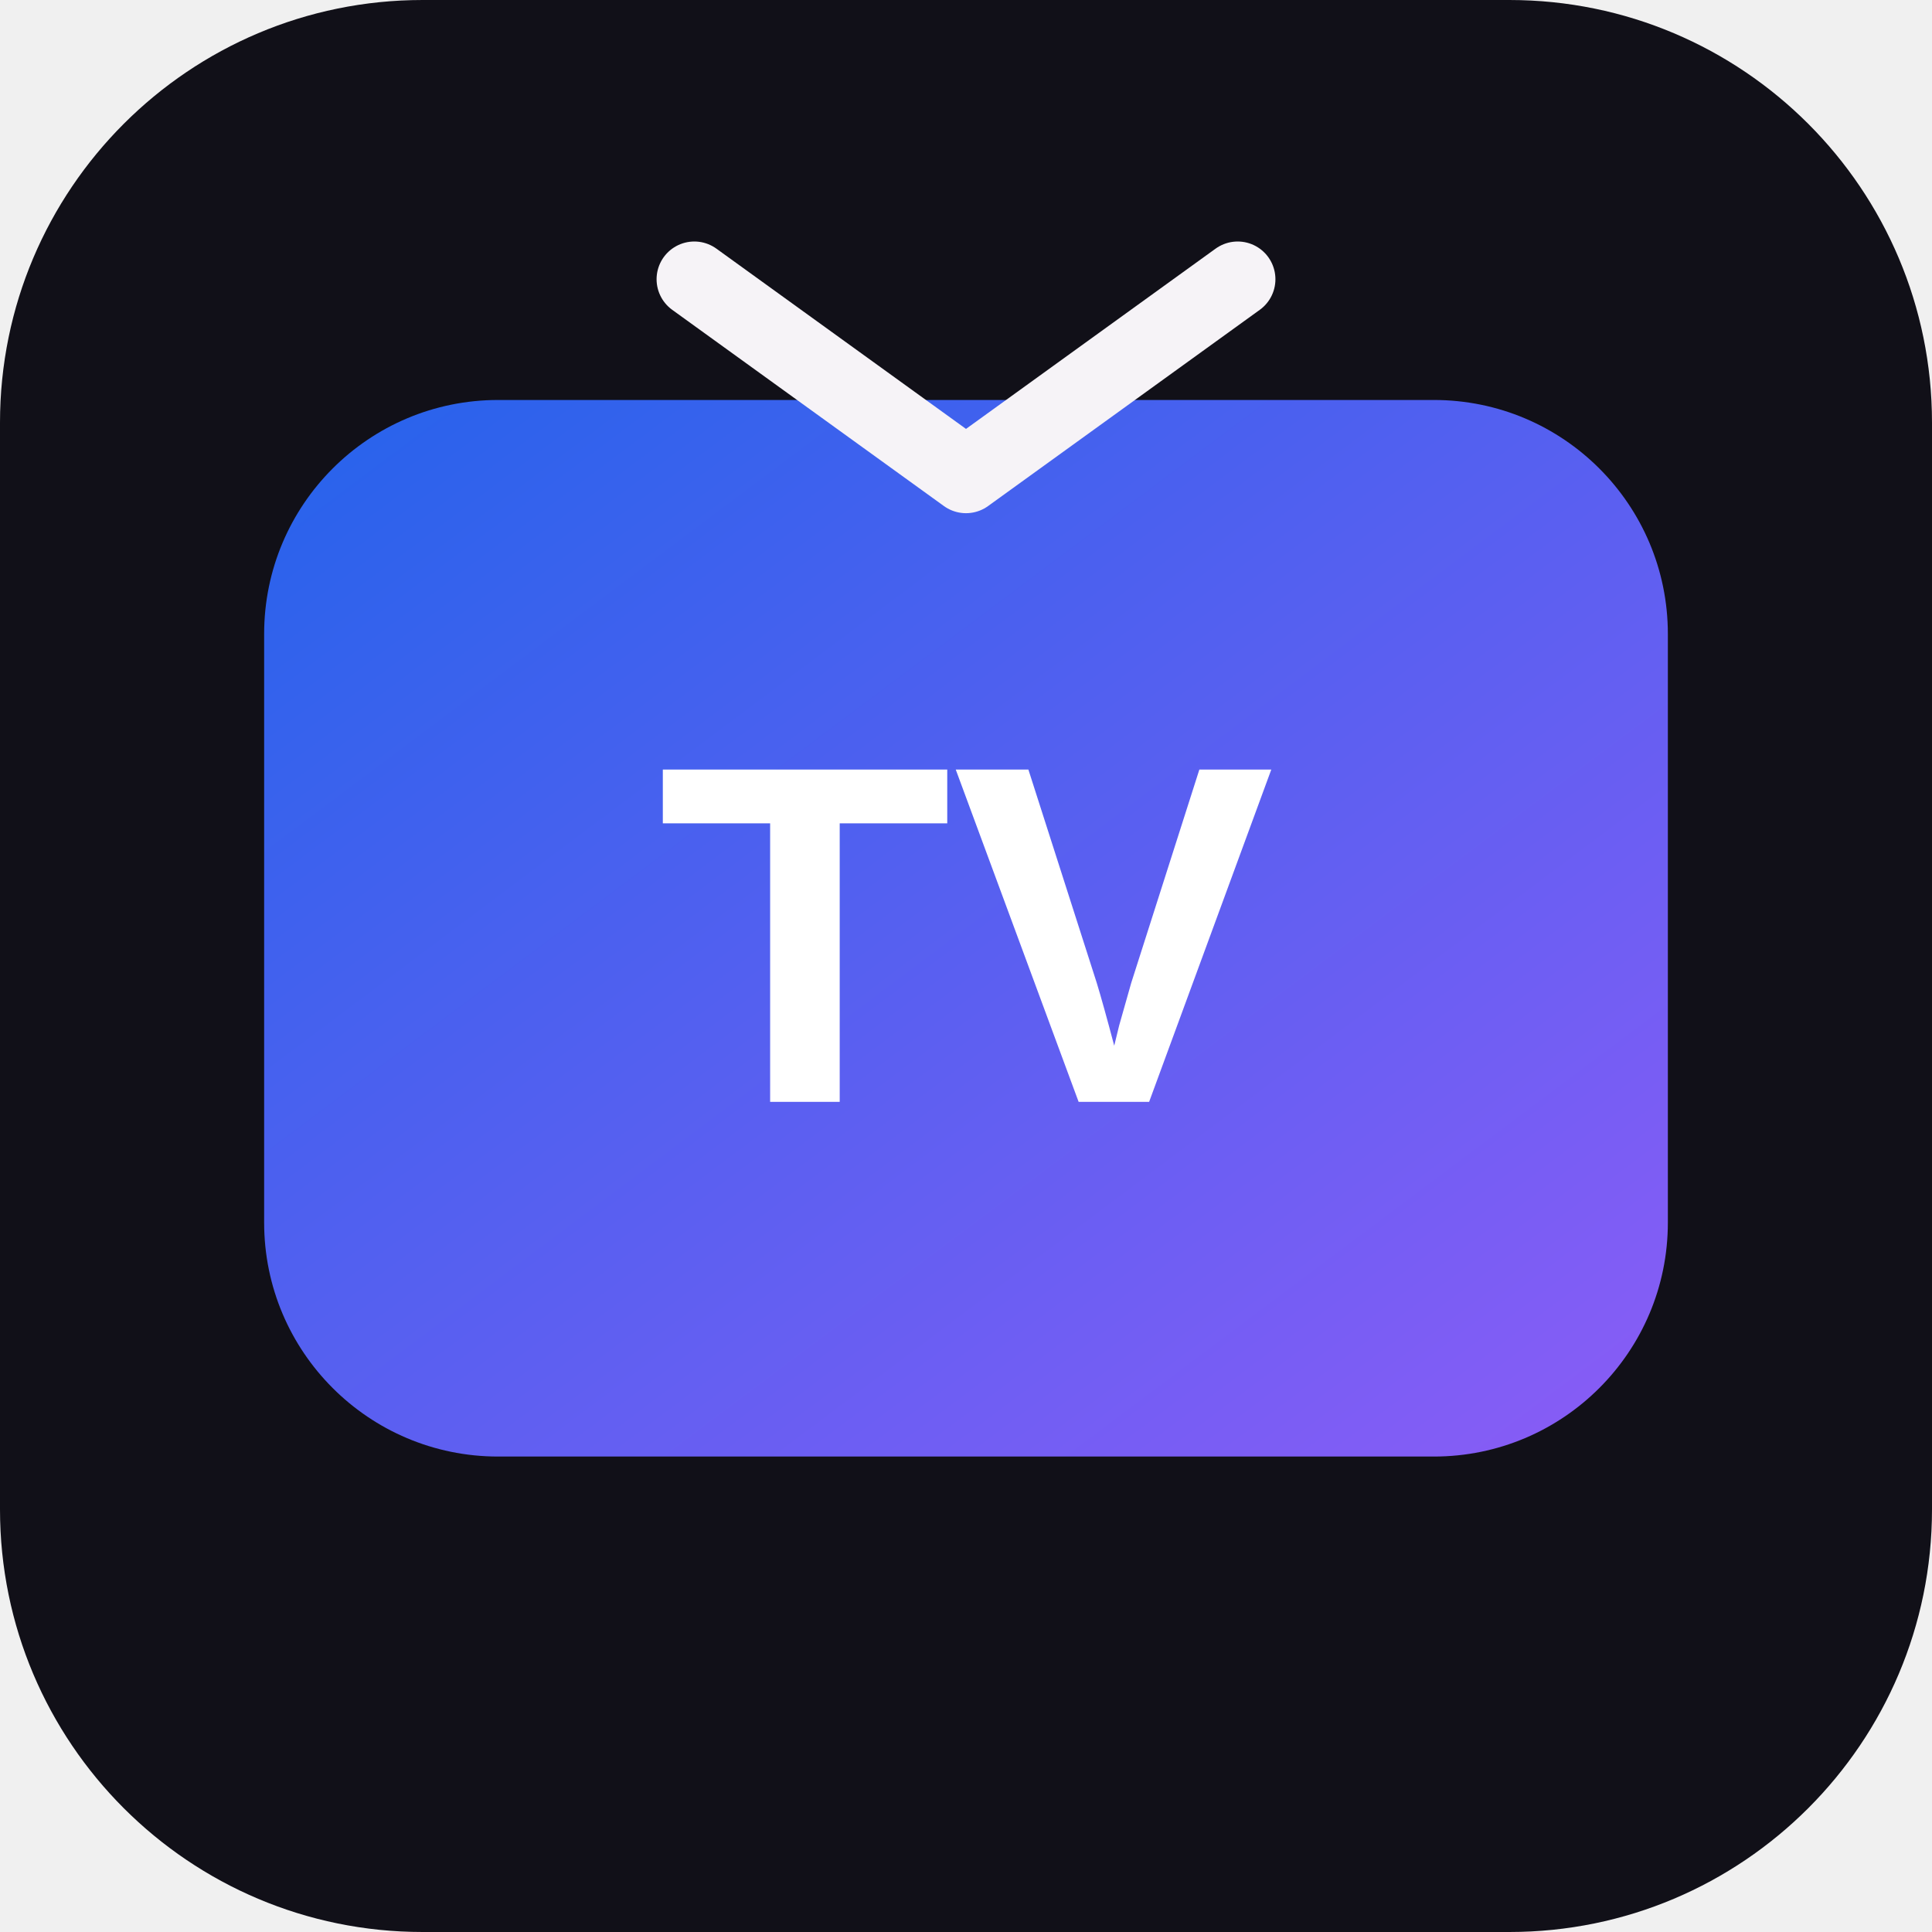
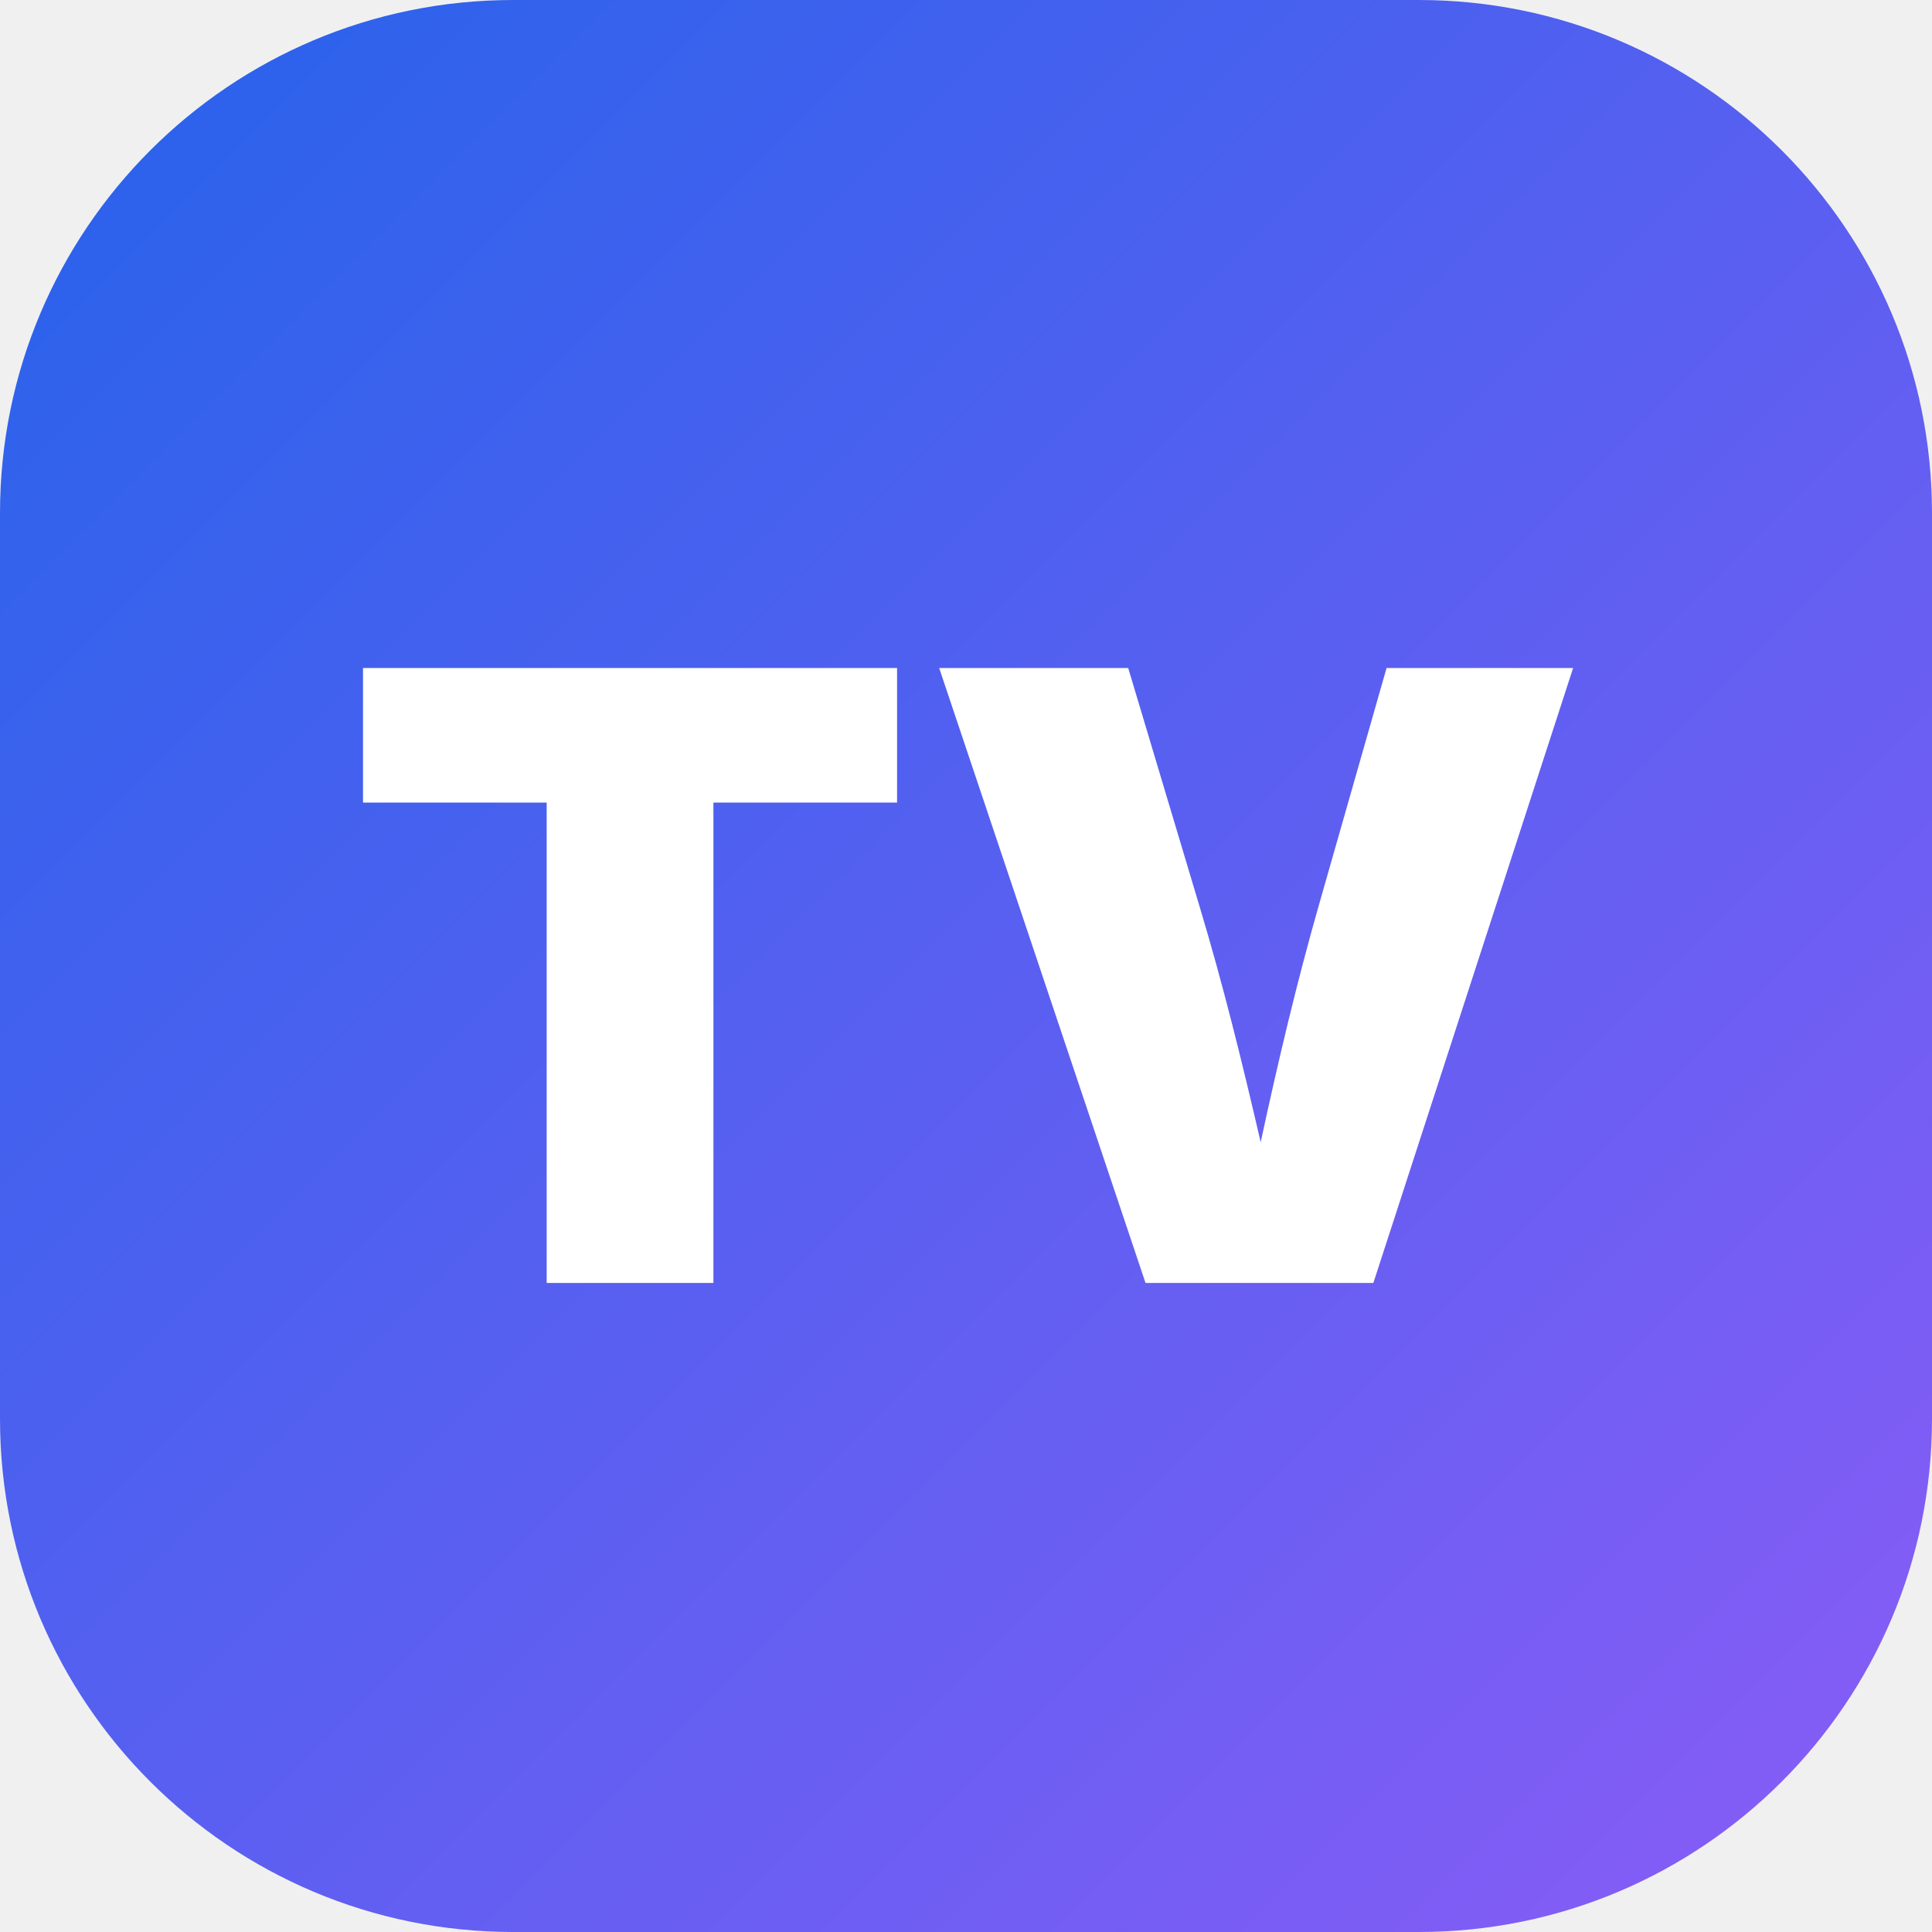
<svg xmlns="http://www.w3.org/2000/svg" viewBox="0 0 512 512">
  <defs>
-     <linearGradient id="g" x1="0" y1="0" x2="1" y2="1">
+     <linearGradient id="brand" x1="0" y1="0" x2="1" y2="1">
      <stop stop-color="#2563eb" />
      <stop offset="1" stop-color="#8b5cf6" />
    </linearGradient>
  </defs>
-   <rect width="512" height="512" rx="112" fill="#111018" />
-   <rect x="70" y="106" width="372" height="280" rx="62" fill="url(#g)" />
-   <path d="M184 74l72 52 72-52" fill="none" stroke="#f6f3f7" stroke-width="20" stroke-linecap="round" stroke-linejoin="round" />
-   <text x="256" y="292" fill="white" font-size="128" text-anchor="middle" font-family="Arial,sans-serif" font-weight="900">TV</text>
+   <rect width="512" height="512" rx="136" fill="url(#brand)" />
+   <text x="256" y="340" fill="#fff" font-family="system-ui, -apple-system, sans-serif" font-size="224" font-weight="900" text-anchor="middle">TV</text>
</svg>
